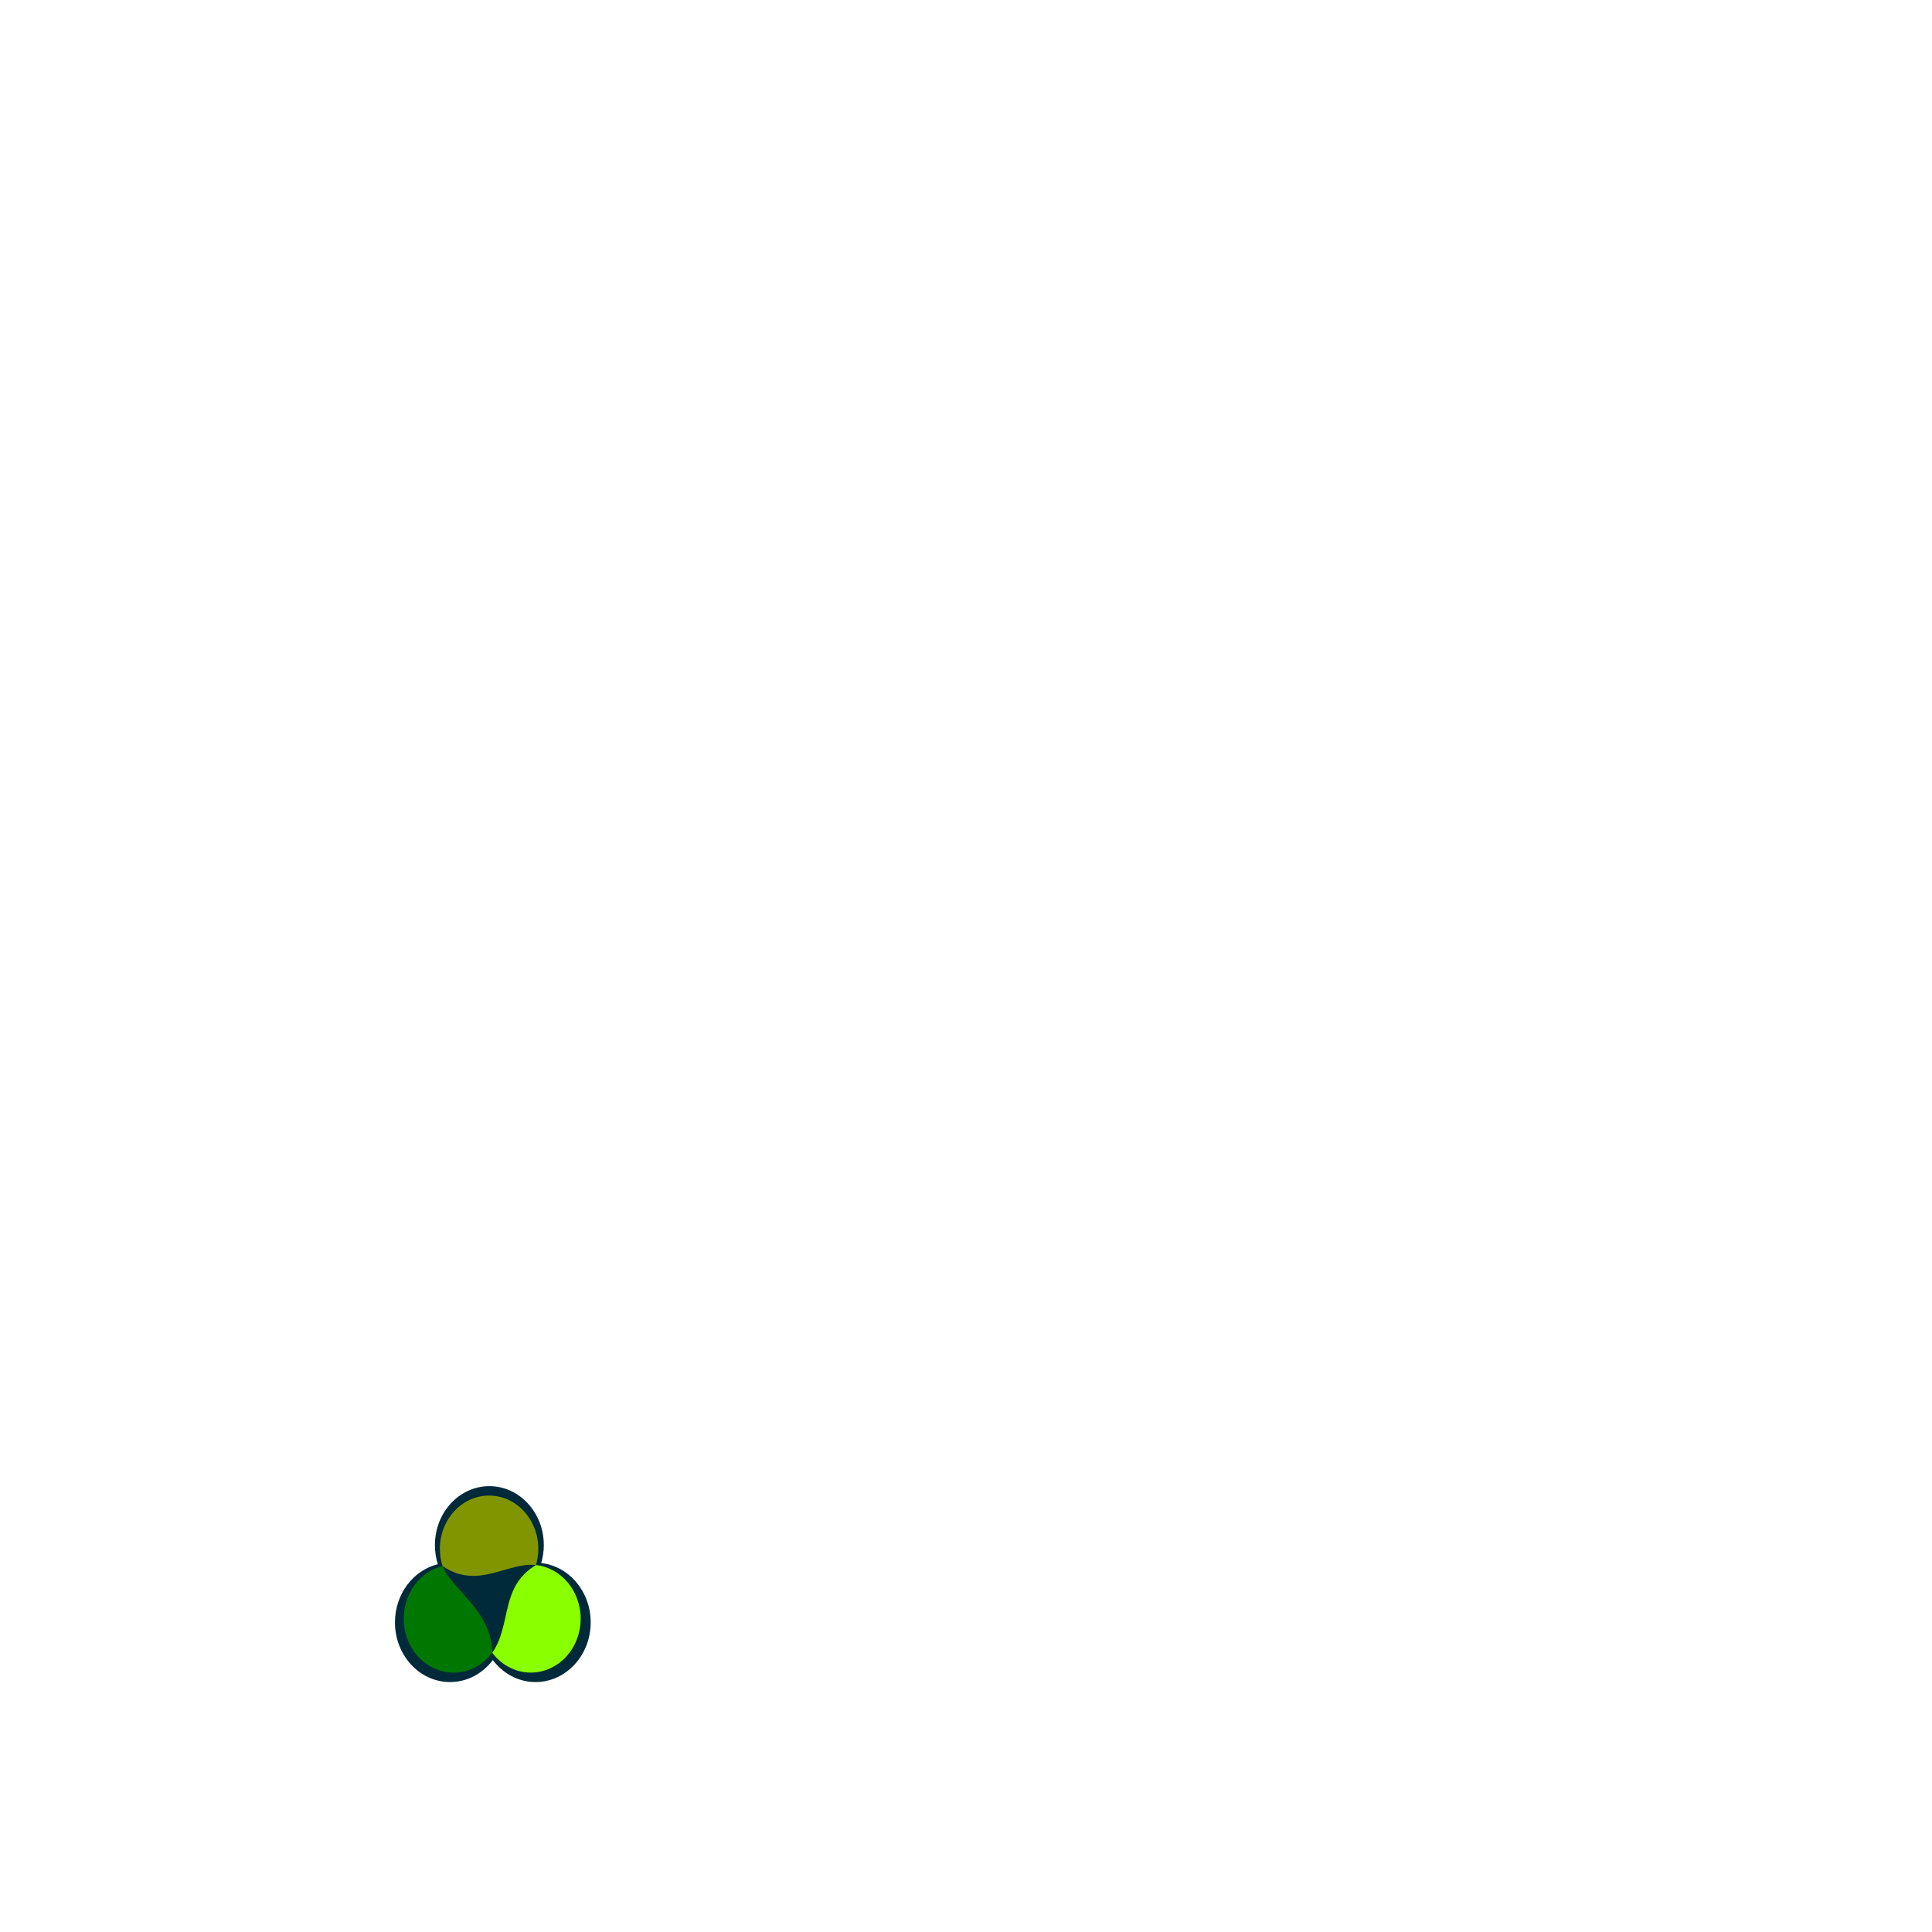
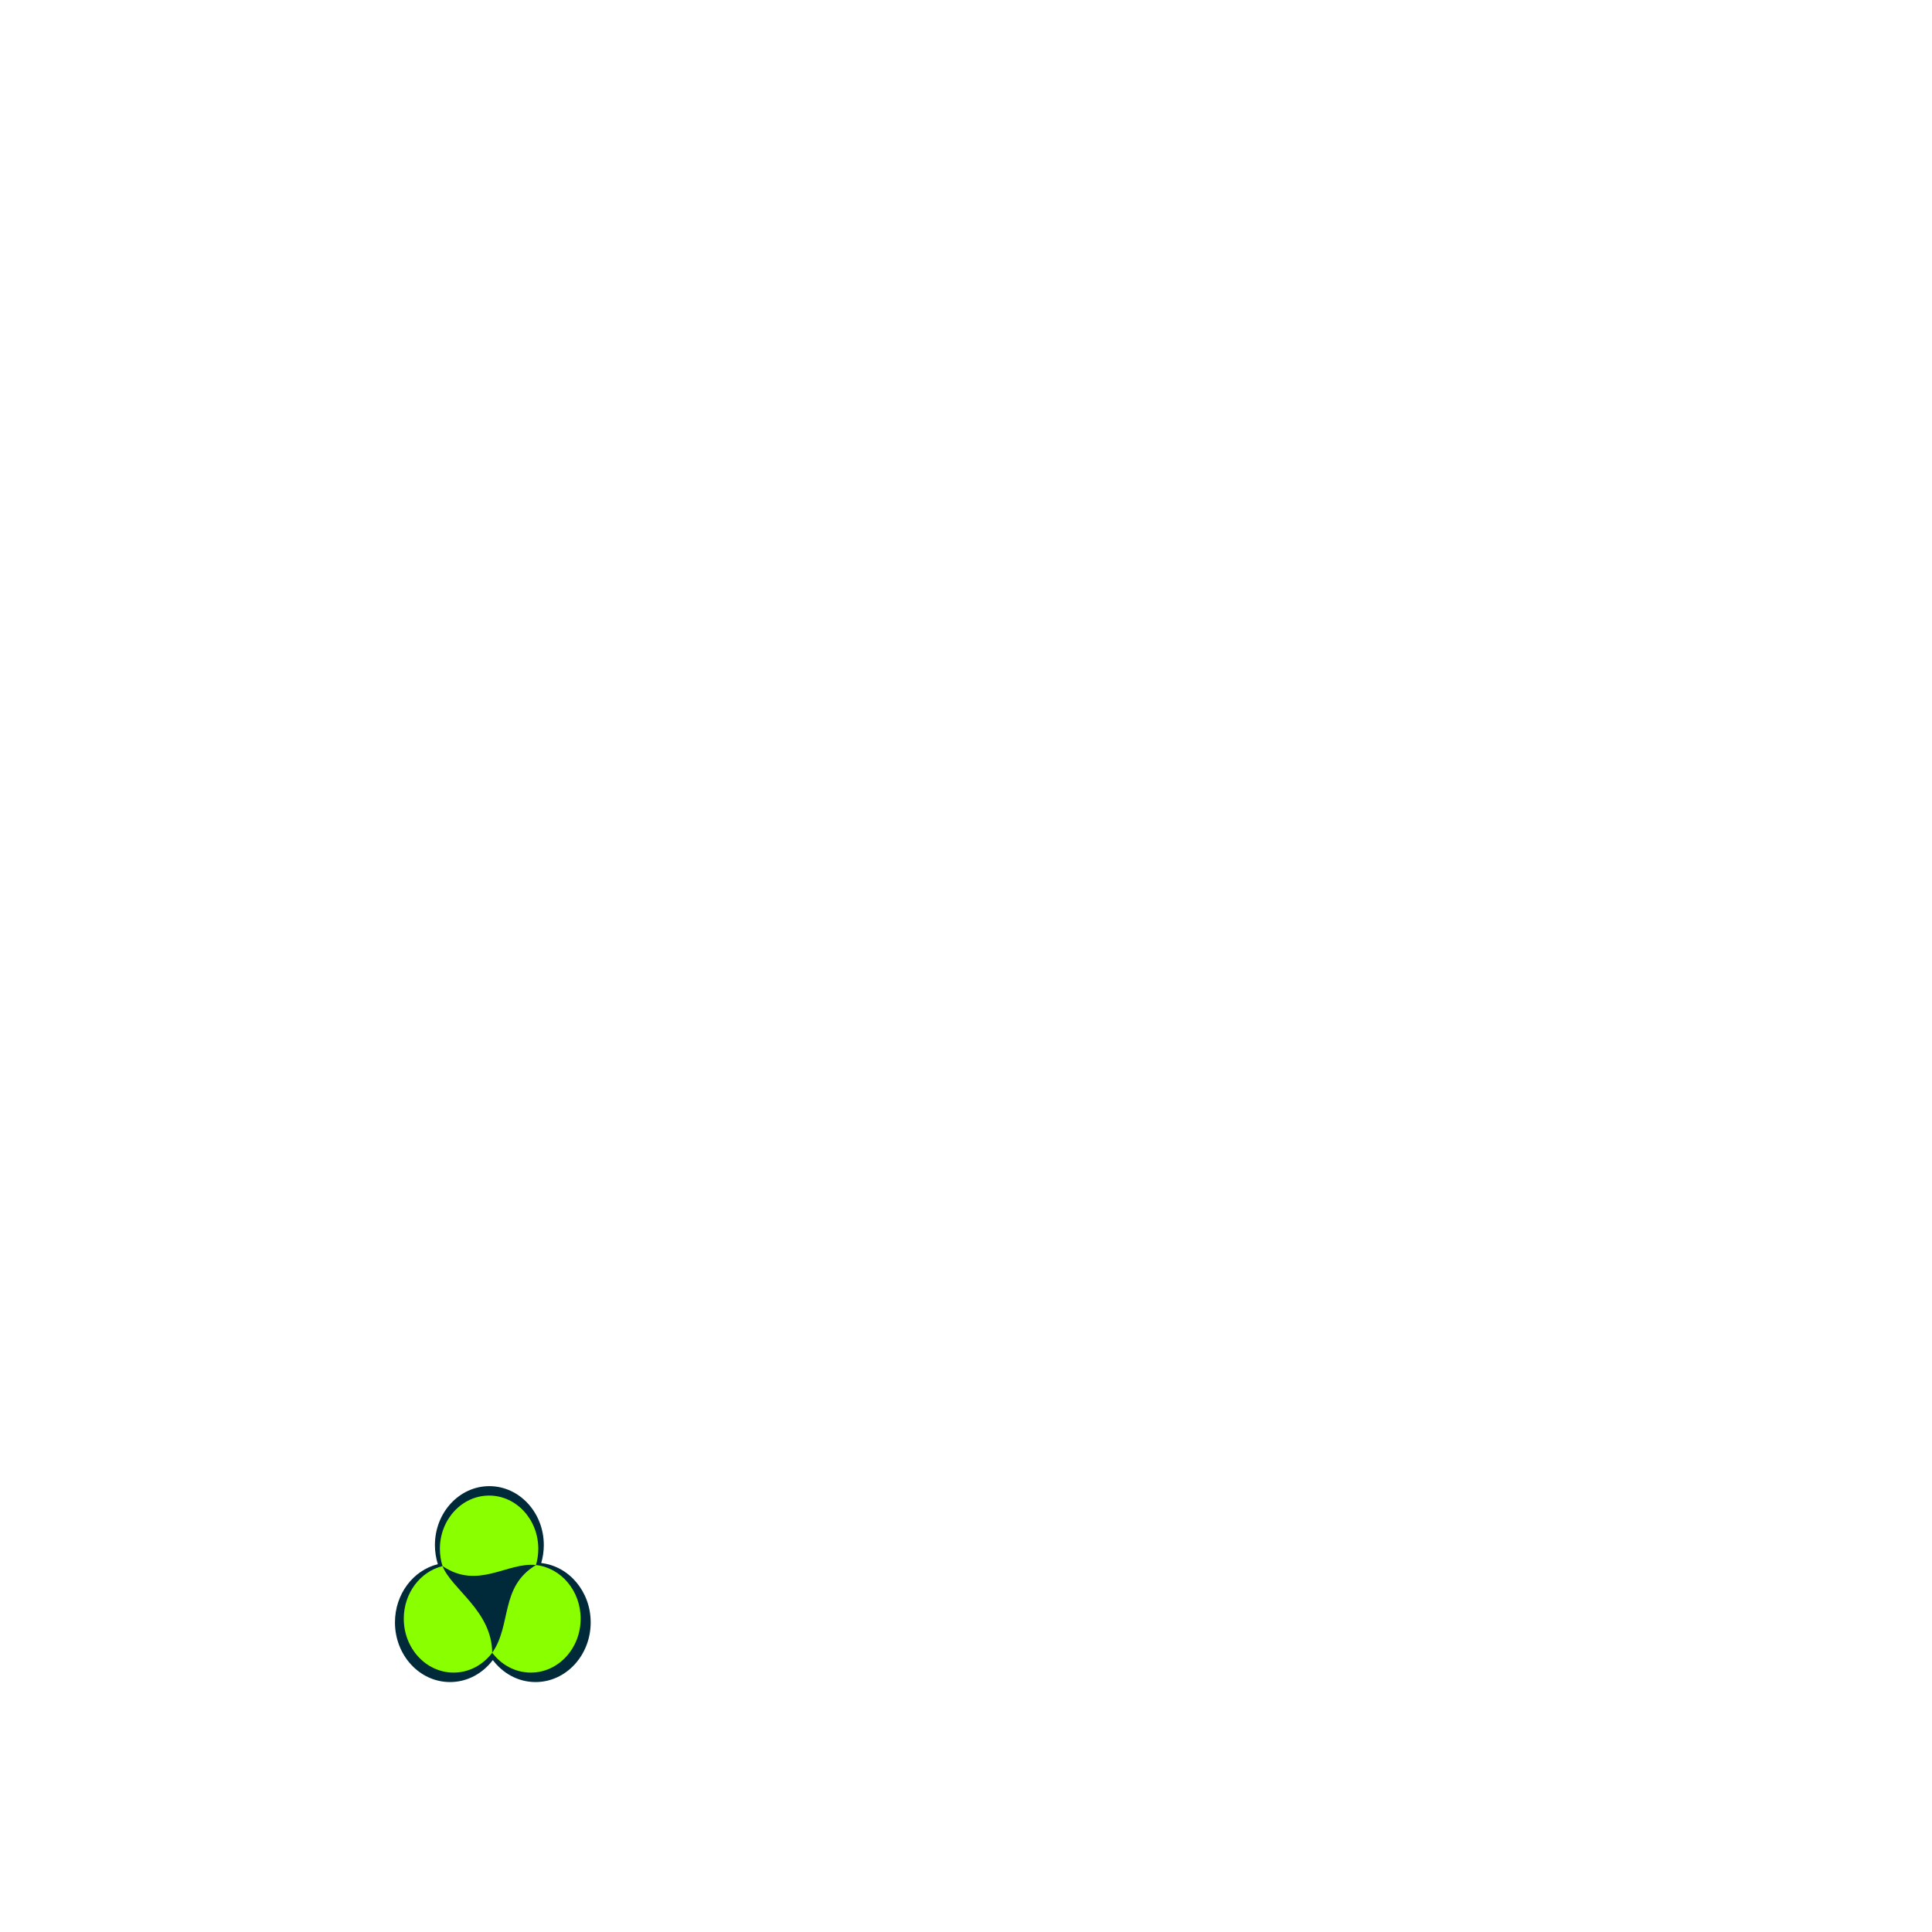
<svg xmlns="http://www.w3.org/2000/svg" width="1144" height="1144" id="svg3969" version="1.1">
  <defs id="defs3971" />
  <g id="layer1" transform="translate(0,1080)">
    <g id="g5098" transform="matrix(1,0,0,1.006309,0,1.26178)">
      <path id="path3820" d="m 289.752,-200.003 c -17.806,0 -32.222,15.539 -32.222,34.688 0,3.928 0.613,7.696 1.733,11.216 -0.018,0.016 -0.049,0.019 -0.067,0.036 -14.511,3.57 -25.325,17.534 -25.325,34.222 0,19.391 14.591,35.118 32.622,35.118 10.171,0 19.27,-5.024 25.258,-12.865 0.044,-10e-4 0.089,0.001 0.133,0 5.988,7.841 15.054,12.865 25.225,12.865 18.031,0 32.656,-15.727 32.656,-35.118 0,-18.142 -12.808,-33.055 -29.223,-34.903 -0.019,-0.016 -0.048,-0.02 -0.067,-0.036 0.985,-3.323 1.533,-6.861 1.533,-10.535 0,-19.148 -14.45,-34.688 -32.256,-34.688 z" style="fill:#00293a;fill-opacity:1;fill-rule:nonzero;stroke:none" />
-       <path id="path3800" d="m 289.612,-194.459 c -16.09,0 -29.137,14.022 -29.137,31.325 0,3.56 0.549,6.985 1.567,10.175 21.099,14.147 38.148,-2.478 55.322,-0.622 0.895,-3.011 1.377,-6.222 1.377,-9.553 0,-17.303 -13.039,-31.325 -29.129,-31.325 z" style="fill:#819500;fill-opacity:1;fill-rule:nonzero;stroke:none" />
+       <path id="path3800" d="m 289.612,-194.459 c -16.09,0 -29.137,14.022 -29.137,31.325 0,3.56 0.549,6.985 1.567,10.175 21.099,14.147 38.148,-2.478 55.322,-0.622 0.895,-3.011 1.377,-6.222 1.377,-9.553 0,-17.303 -13.039,-31.325 -29.129,-31.325 z" style="fill:#89ff00;fill-opacity:1;fill-rule:nonzero;stroke:none" />
      <path id="path3798" d="m 317.365,-153.581 c -21.47,12.823 -14.292,35.206 -25.912,51.609 5.41,7.126 13.648,11.679 22.87,11.679 16.293,0 29.502,-14.204 29.502,-31.726 0,-16.415 -11.597,-29.923 -26.459,-31.562 z" style="fill:#89ff00;fill-opacity:1;fill-rule:nonzero;stroke:none" />
-       <path id="path3783" d="m 291.453,-101.972 c -0.216,-24.684 -24.016,-37.355 -29.41,-50.987 -13.142,3.203 -22.953,15.839 -22.953,30.941 0,17.522 13.208,31.726 29.502,31.726 9.221,0 17.452,-4.554 22.862,-11.679 z" style="fill:#007700;fill-opacity:1;fill-rule:nonzero;stroke:none" />
+       <path id="path3783" d="m 291.453,-101.972 c -0.216,-24.684 -24.016,-37.355 -29.41,-50.987 -13.142,3.203 -22.953,15.839 -22.953,30.941 0,17.522 13.208,31.726 29.502,31.726 9.221,0 17.452,-4.554 22.862,-11.679 z" style="fill:#89ff00;fill-opacity:1;fill-rule:nonzero;stroke:none" />
    </g>
  </g>
</svg>
